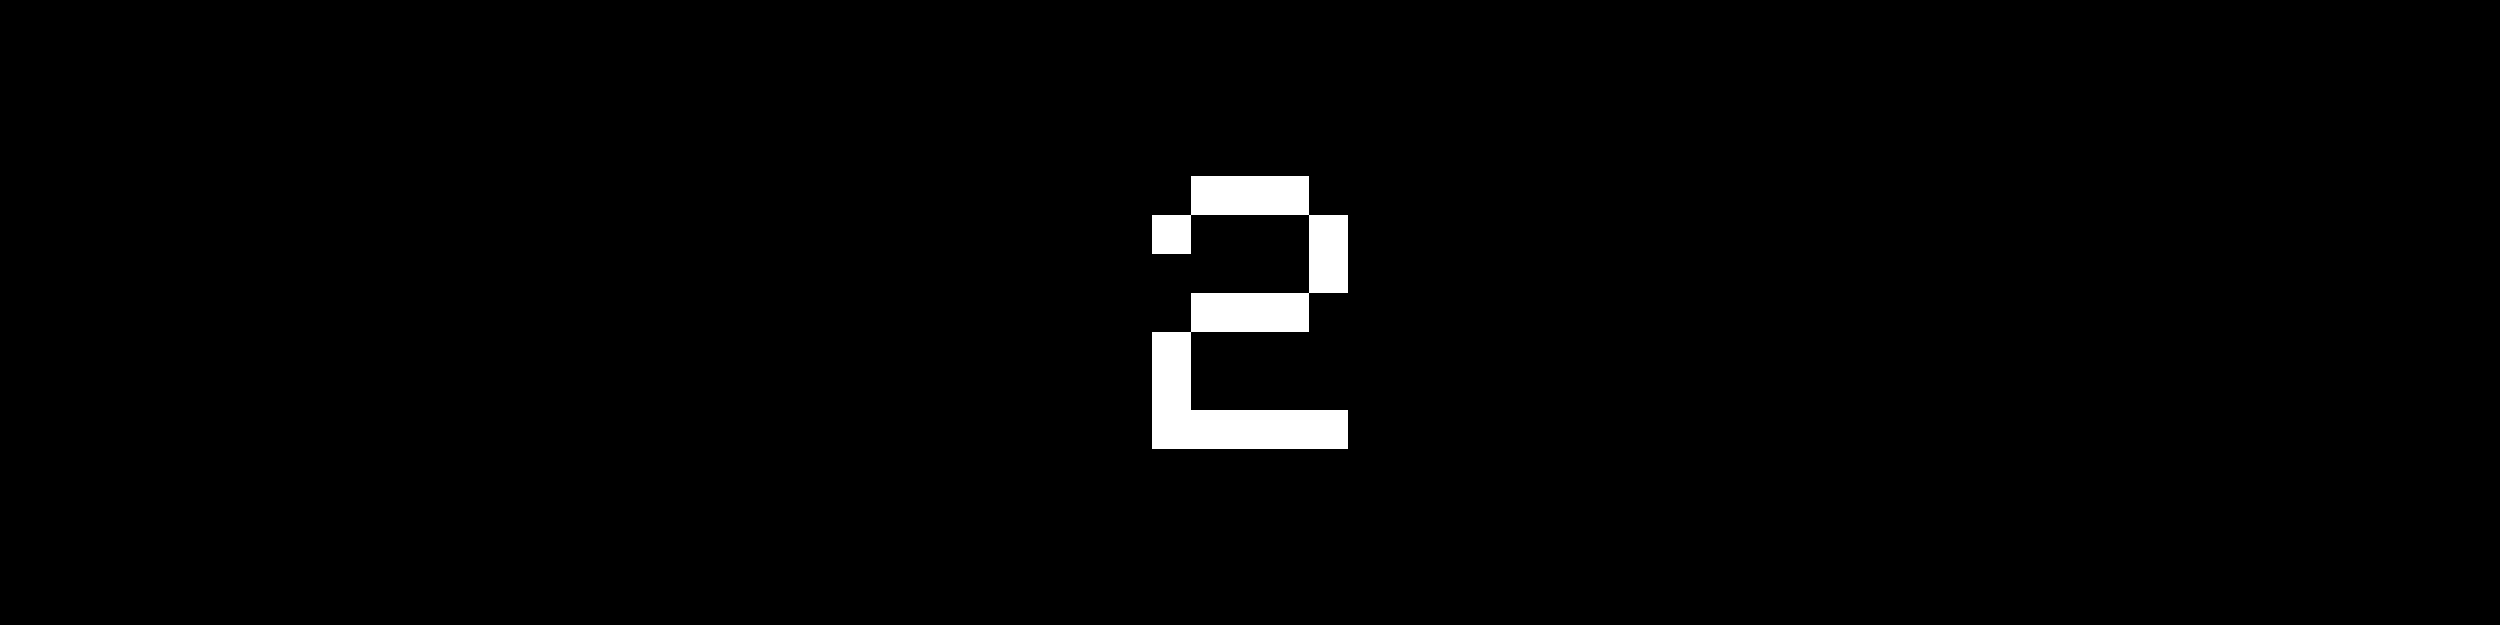
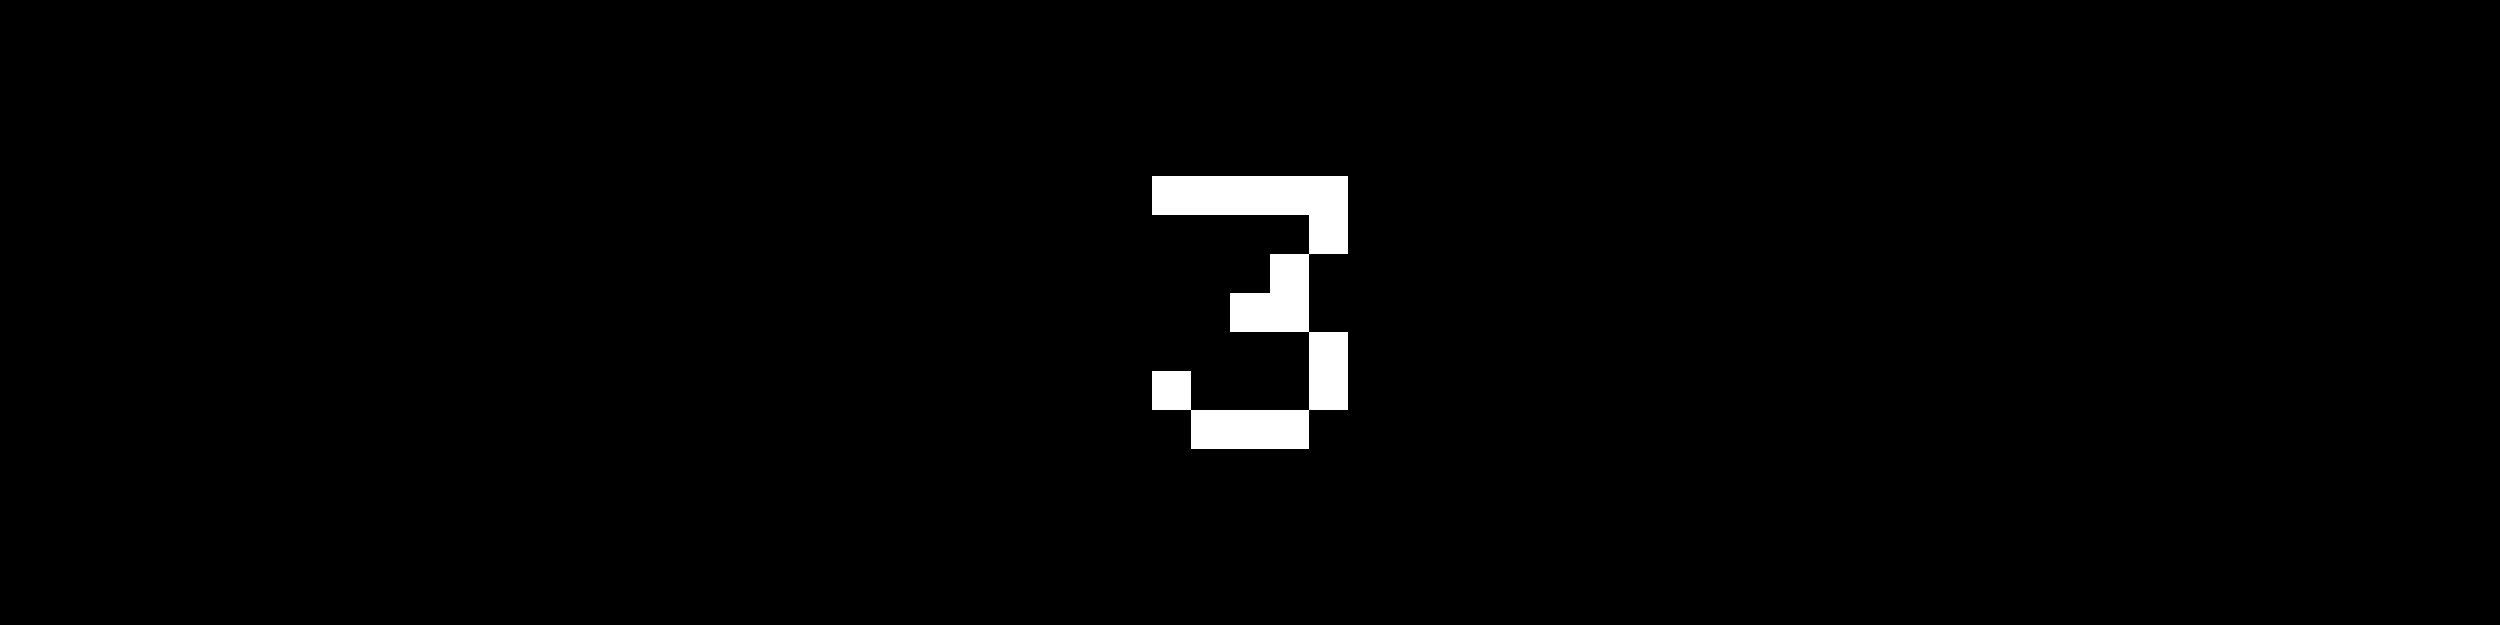
<svg xmlns="http://www.w3.org/2000/svg" width="512" height="128" viewBox="0 0 128 32" role="img" shape-rendering="crispEdges">
  <rect width="128" height="32" fill="#000" />
-   <path fill="#fff" d="M61 9h1v1h-1zM62 9h1v1h-1zM63 9h1v1h-1zM64 9h1v1h-1zM65 9h1v1h-1zM66 9h1v1h-1zM61 10h1v1h-1zM62 10h1v1h-1zM63 10h1v1h-1zM64 10h1v1h-1zM65 10h1v1h-1zM66 10h1v1h-1zM59 11h1v1h-1zM60 11h1v1h-1zM67 11h1v1h-1zM68 11h1v1h-1zM59 12h1v1h-1zM60 12h1v1h-1zM67 12h1v1h-1zM68 12h1v1h-1zM67 13h1v1h-1zM68 13h1v1h-1zM67 14h1v1h-1zM68 14h1v1h-1zM61 15h1v1h-1zM62 15h1v1h-1zM63 15h1v1h-1zM64 15h1v1h-1zM65 15h1v1h-1zM66 15h1v1h-1zM61 16h1v1h-1zM62 16h1v1h-1zM63 16h1v1h-1zM64 16h1v1h-1zM65 16h1v1h-1zM66 16h1v1h-1zM59 17h1v1h-1zM60 17h1v1h-1zM59 18h1v1h-1zM60 18h1v1h-1zM59 19h1v1h-1zM60 19h1v1h-1zM59 20h1v1h-1zM60 20h1v1h-1zM59 21h1v1h-1zM60 21h1v1h-1zM61 21h1v1h-1zM62 21h1v1h-1zM63 21h1v1h-1zM64 21h1v1h-1zM65 21h1v1h-1zM66 21h1v1h-1zM67 21h1v1h-1zM68 21h1v1h-1zM59 22h1v1h-1zM60 22h1v1h-1zM61 22h1v1h-1zM62 22h1v1h-1zM63 22h1v1h-1zM64 22h1v1h-1zM65 22h1v1h-1zM66 22h1v1h-1zM67 22h1v1h-1zM68 22h1v1h-1z" />
+   <path fill="#fff" d="M59 9h1v1h-1zM60 9h1v1h-1zM61 9h1v1h-1zM62 9h1v1h-1zM63 9h1v1h-1zM64 9h1v1h-1zM65 9h1v1h-1zM66 9h1v1h-1zM67 9h1v1h-1zM68 9h1v1h-1zM59 10h1v1h-1zM60 10h1v1h-1zM61 10h1v1h-1zM62 10h1v1h-1zM63 10h1v1h-1zM64 10h1v1h-1zM65 10h1v1h-1zM66 10h1v1h-1zM67 10h1v1h-1zM68 10h1v1h-1zM67 11h1v1h-1zM68 11h1v1h-1zM67 12h1v1h-1zM68 12h1v1h-1zM65 13h1v1h-1zM66 13h1v1h-1zM65 14h1v1h-1zM66 14h1v1h-1zM63 15h1v1h-1zM64 15h1v1h-1zM65 15h1v1h-1zM66 15h1v1h-1zM63 16h1v1h-1zM64 16h1v1h-1zM65 16h1v1h-1zM66 16h1v1h-1zM67 17h1v1h-1zM68 17h1v1h-1zM67 18h1v1h-1zM68 18h1v1h-1zM59 19h1v1h-1zM60 19h1v1h-1zM67 19h1v1h-1zM68 19h1v1h-1zM59 20h1v1h-1zM60 20h1v1h-1zM67 20h1v1h-1zM68 20h1v1h-1zM61 21h1v1h-1zM62 21h1v1h-1zM63 21h1v1h-1zM64 21h1v1h-1zM65 21h1v1h-1zM66 21h1v1h-1zM61 22h1v1h-1zM62 22h1v1h-1zM63 22h1v1h-1zM64 22h1v1h-1zM65 22h1v1h-1zM66 22h1v1h-1z" />
</svg>
